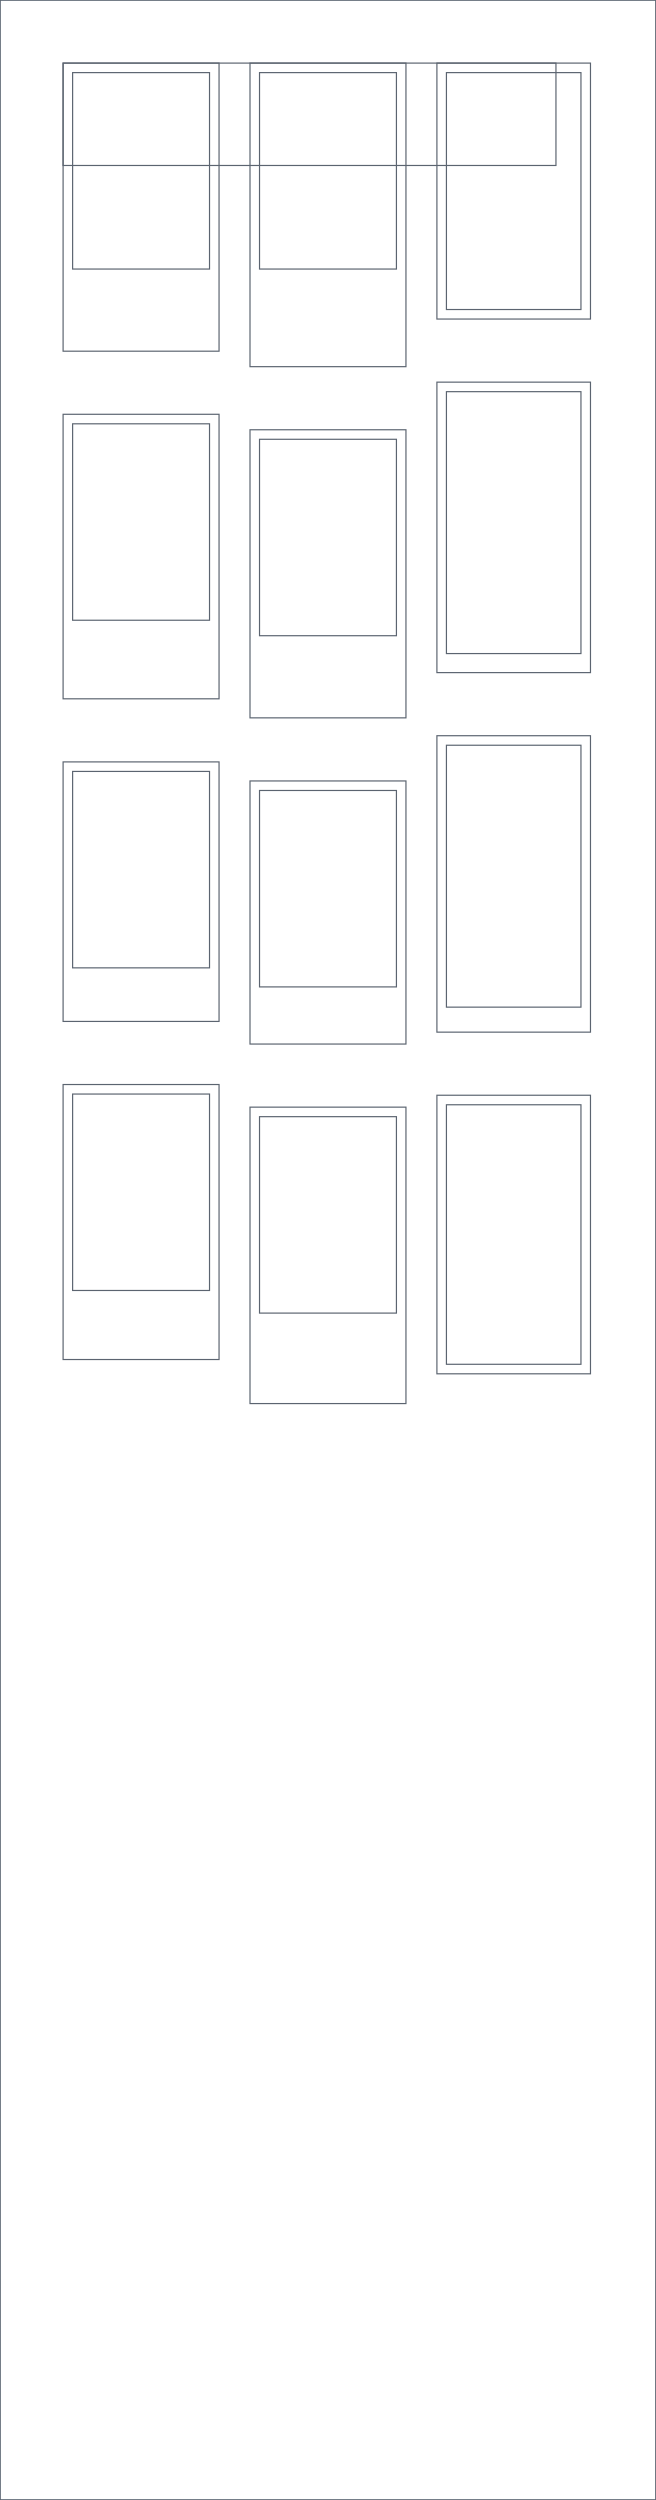
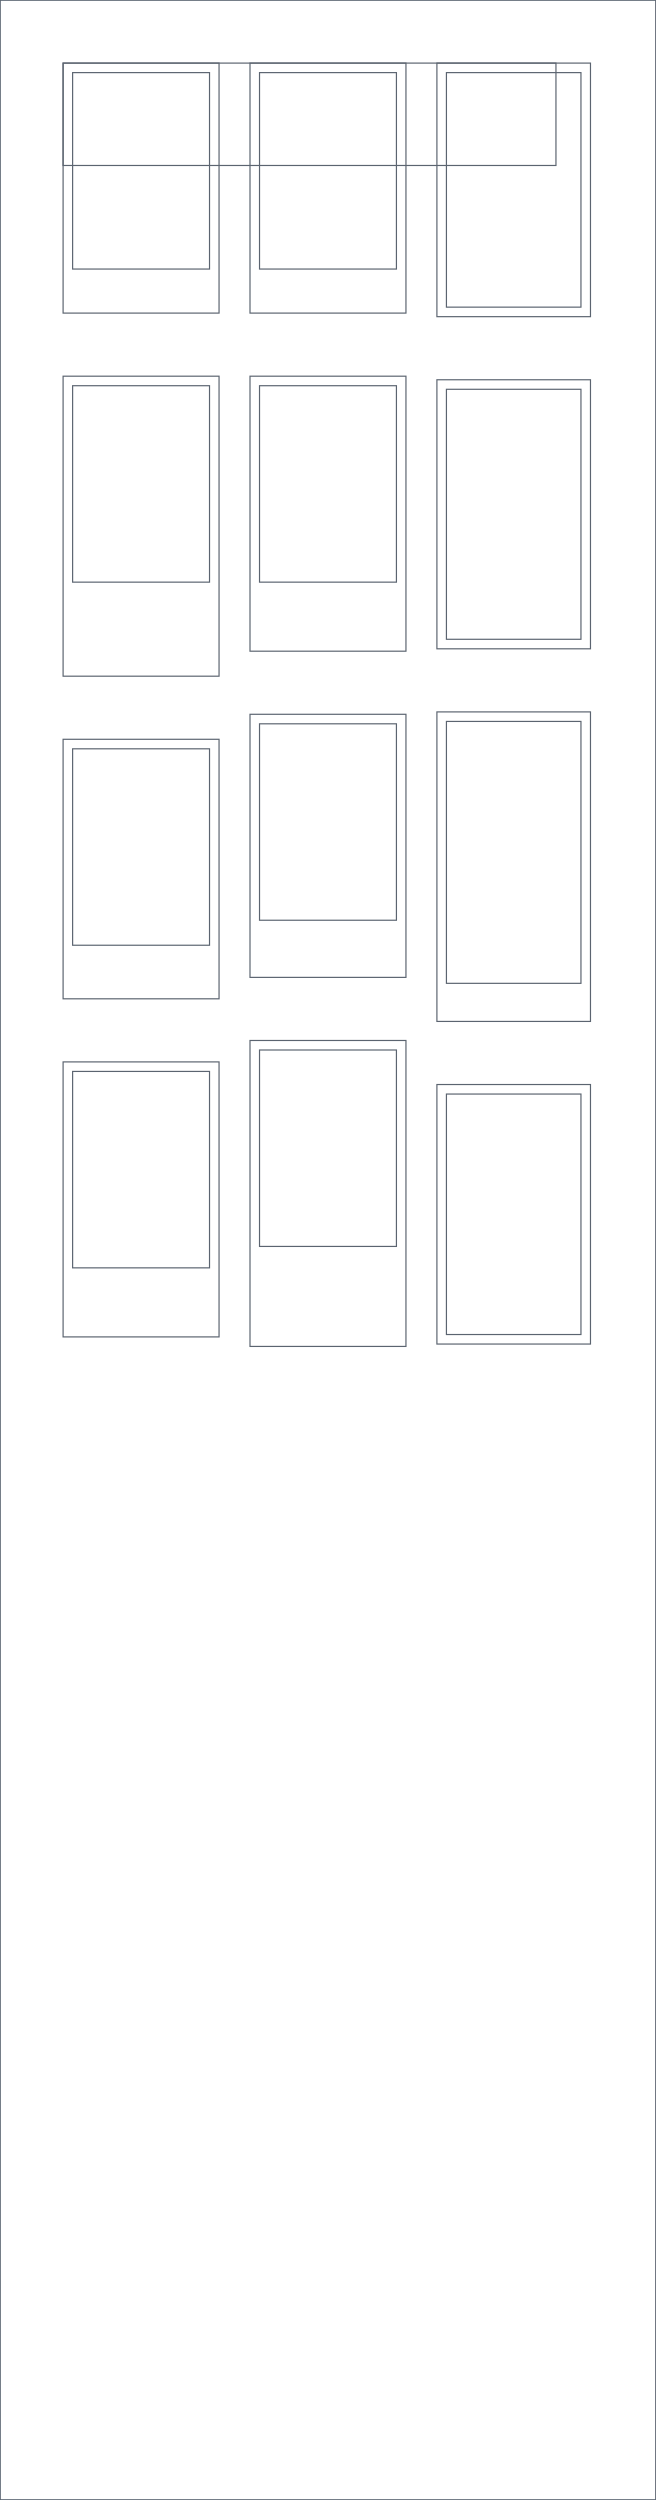
<svg xmlns="http://www.w3.org/2000/svg" width="551" height="2100" viewBox="0 0 551 2100">
  <rect x="0" y="0" width="551" height="2100" fill="none" stroke="#5B6470" stroke-width="1" />
  <rect x="0" y="0" width="551" height="2100" fill="none" stroke="#5B6470" stroke-width="1" />
  <rect x="53" y="53" width="414" height="86" fill="none" stroke="#5B6470" stroke-width="1" />
-   <rect x="53" y="53" width="131" height="242" fill="none" stroke="#5B6470" stroke-width="1" />
+   <rect x="53" y="53" width="131" height="210" fill="none" stroke="#5B6470" stroke-width="1" />
  <rect x="61" y="61" width="115" height="165" fill="none" stroke="#5B6470" stroke-width="1" />
-   <rect x="53" y="348" width="131" height="239" fill="none" stroke="#5B6470" stroke-width="1" />
-   <rect x="61" y="356" width="115" height="165" fill="none" stroke="#5B6470" stroke-width="1" />
-   <rect x="53" y="640" width="131" height="218" fill="none" stroke="#5B6470" stroke-width="1" />
-   <rect x="61" y="648" width="115" height="165" fill="none" stroke="#5B6470" stroke-width="1" />
-   <rect x="53" y="911" width="131" height="231" fill="none" stroke="#5B6470" stroke-width="1" />
-   <rect x="61" y="919" width="115" height="165" fill="none" stroke="#5B6470" stroke-width="1" />
-   <rect x="210" y="53" width="131" height="255" fill="none" stroke="#5B6470" stroke-width="1" />
+   <rect x="53" y="316" width="131" height="252" fill="none" stroke="#5B6470" stroke-width="1" />
+   <rect x="61" y="324" width="115" height="165" fill="none" stroke="#5B6470" stroke-width="1" />
+   <rect x="53" y="621" width="131" height="218" fill="none" stroke="#5B6470" stroke-width="1" />
+   <rect x="61" y="629" width="115" height="165" fill="none" stroke="#5B6470" stroke-width="1" />
+   <rect x="53" y="892" width="131" height="231" fill="none" stroke="#5B6470" stroke-width="1" />
+   <rect x="61" y="900" width="115" height="165" fill="none" stroke="#5B6470" stroke-width="1" />
+   <rect x="210" y="53" width="131" height="210" fill="none" stroke="#5B6470" stroke-width="1" />
  <rect x="218" y="61" width="115" height="165" fill="none" stroke="#5B6470" stroke-width="1" />
-   <rect x="210" y="361" width="131" height="242" fill="none" stroke="#5B6470" stroke-width="1" />
-   <rect x="218" y="369" width="115" height="165" fill="none" stroke="#5B6470" stroke-width="1" />
-   <rect x="210" y="656" width="131" height="221" fill="none" stroke="#5B6470" stroke-width="1" />
-   <rect x="218" y="664" width="115" height="165" fill="none" stroke="#5B6470" stroke-width="1" />
-   <rect x="210" y="930" width="131" height="249" fill="none" stroke="#5B6470" stroke-width="1" />
-   <rect x="218" y="938" width="115" height="165" fill="none" stroke="#5B6470" stroke-width="1" />
-   <rect x="367" y="53" width="129" height="215" fill="none" stroke="#5B6470" stroke-width="1" />
-   <rect x="375" y="61" width="113" height="199" fill="none" stroke="#5B6470" stroke-width="1" />
-   <rect x="367" y="321" width="129" height="244" fill="none" stroke="#5B6470" stroke-width="1" />
-   <rect x="375" y="329" width="113" height="220" fill="none" stroke="#5B6470" stroke-width="1" />
-   <rect x="367" y="618" width="129" height="249" fill="none" stroke="#5B6470" stroke-width="1" />
-   <rect x="375" y="626" width="113" height="220" fill="none" stroke="#5B6470" stroke-width="1" />
-   <rect x="367" y="920" width="129" height="234" fill="none" stroke="#5B6470" stroke-width="1" />
-   <rect x="375" y="928" width="113" height="218" fill="none" stroke="#5B6470" stroke-width="1" />
+   <rect x="210" y="316" width="131" height="231" fill="none" stroke="#5B6470" stroke-width="1" />
+   <rect x="218" y="324" width="115" height="165" fill="none" stroke="#5B6470" stroke-width="1" />
+   <rect x="210" y="600" width="131" height="221" fill="none" stroke="#5B6470" stroke-width="1" />
+   <rect x="218" y="608" width="115" height="165" fill="none" stroke="#5B6470" stroke-width="1" />
+   <rect x="210" y="874" width="131" height="257" fill="none" stroke="#5B6470" stroke-width="1" />
+   <rect x="218" y="882" width="115" height="165" fill="none" stroke="#5B6470" stroke-width="1" />
+   <rect x="367" y="53" width="129" height="213" fill="none" stroke="#5B6470" stroke-width="1" />
+   <rect x="375" y="61" width="113" height="197" fill="none" stroke="#5B6470" stroke-width="1" />
+   <rect x="367" y="319" width="129" height="226" fill="none" stroke="#5B6470" stroke-width="1" />
+   <rect x="375" y="327" width="113" height="210" fill="none" stroke="#5B6470" stroke-width="1" />
+   <rect x="367" y="598" width="129" height="260" fill="none" stroke="#5B6470" stroke-width="1" />
+   <rect x="375" y="606" width="113" height="220" fill="none" stroke="#5B6470" stroke-width="1" />
+   <rect x="367" y="911" width="129" height="218" fill="none" stroke="#5B6470" stroke-width="1" />
+   <rect x="375" y="919" width="113" height="202" fill="none" stroke="#5B6470" stroke-width="1" />
</svg>
